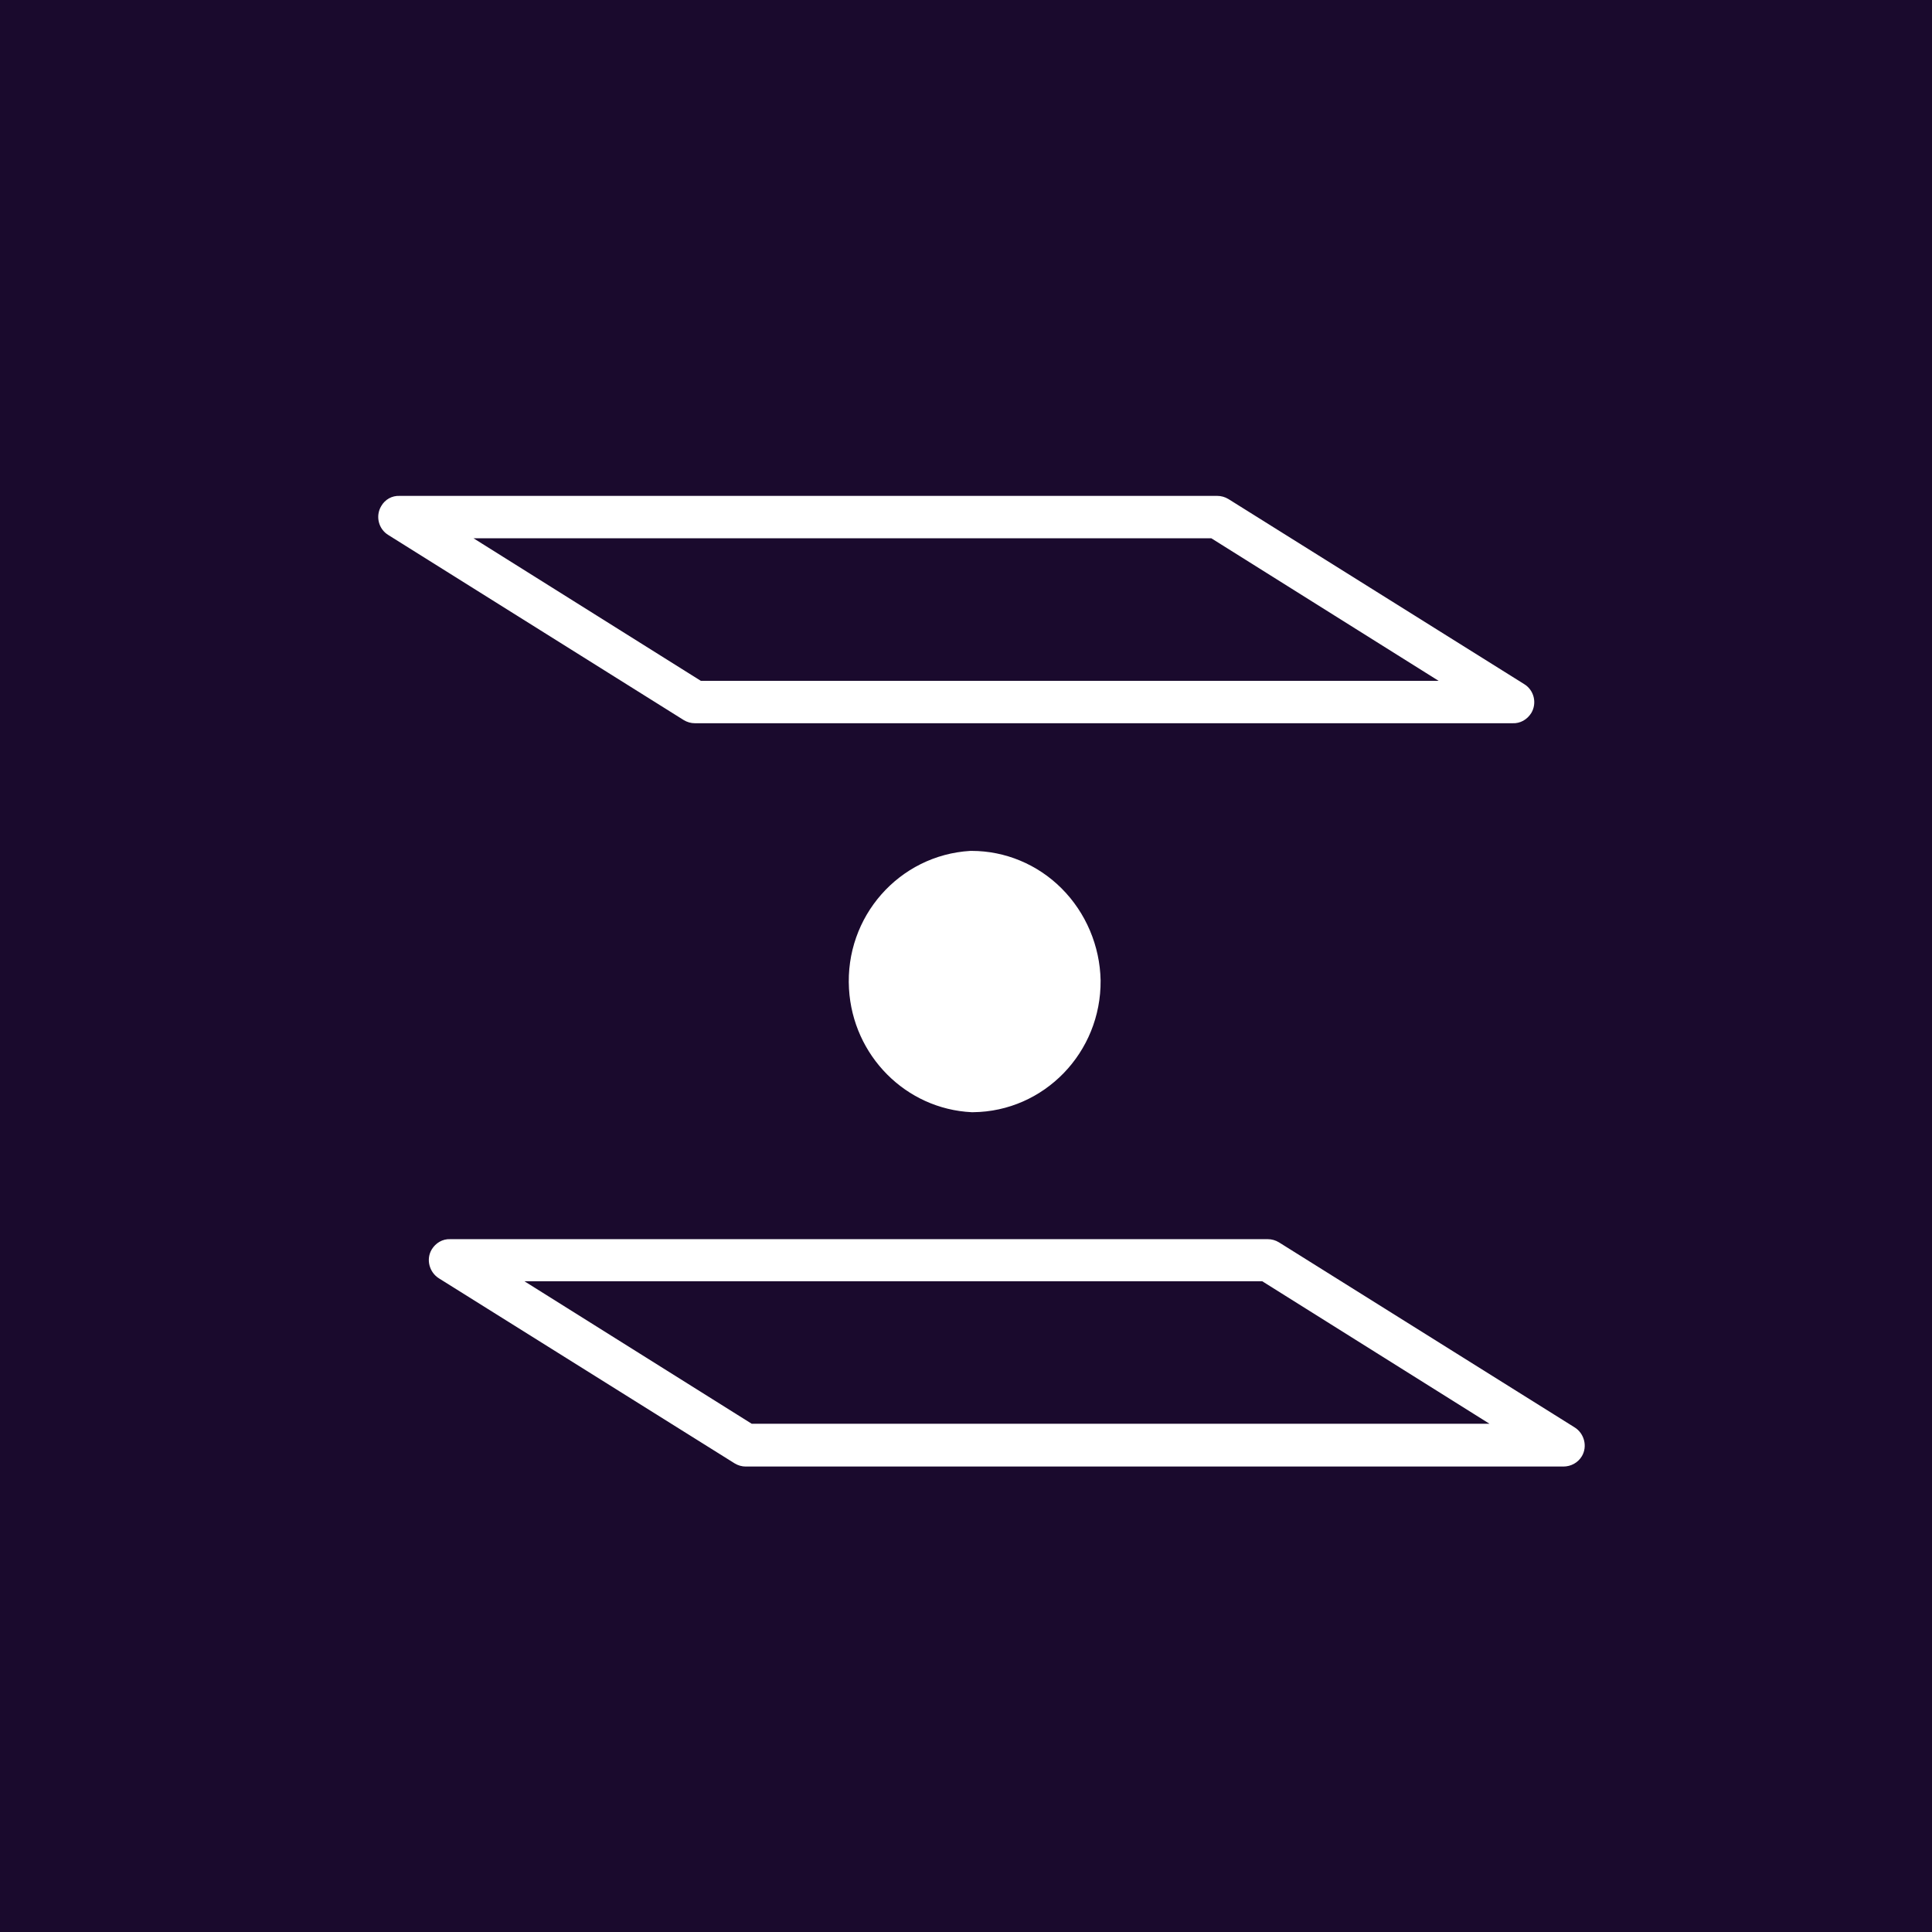
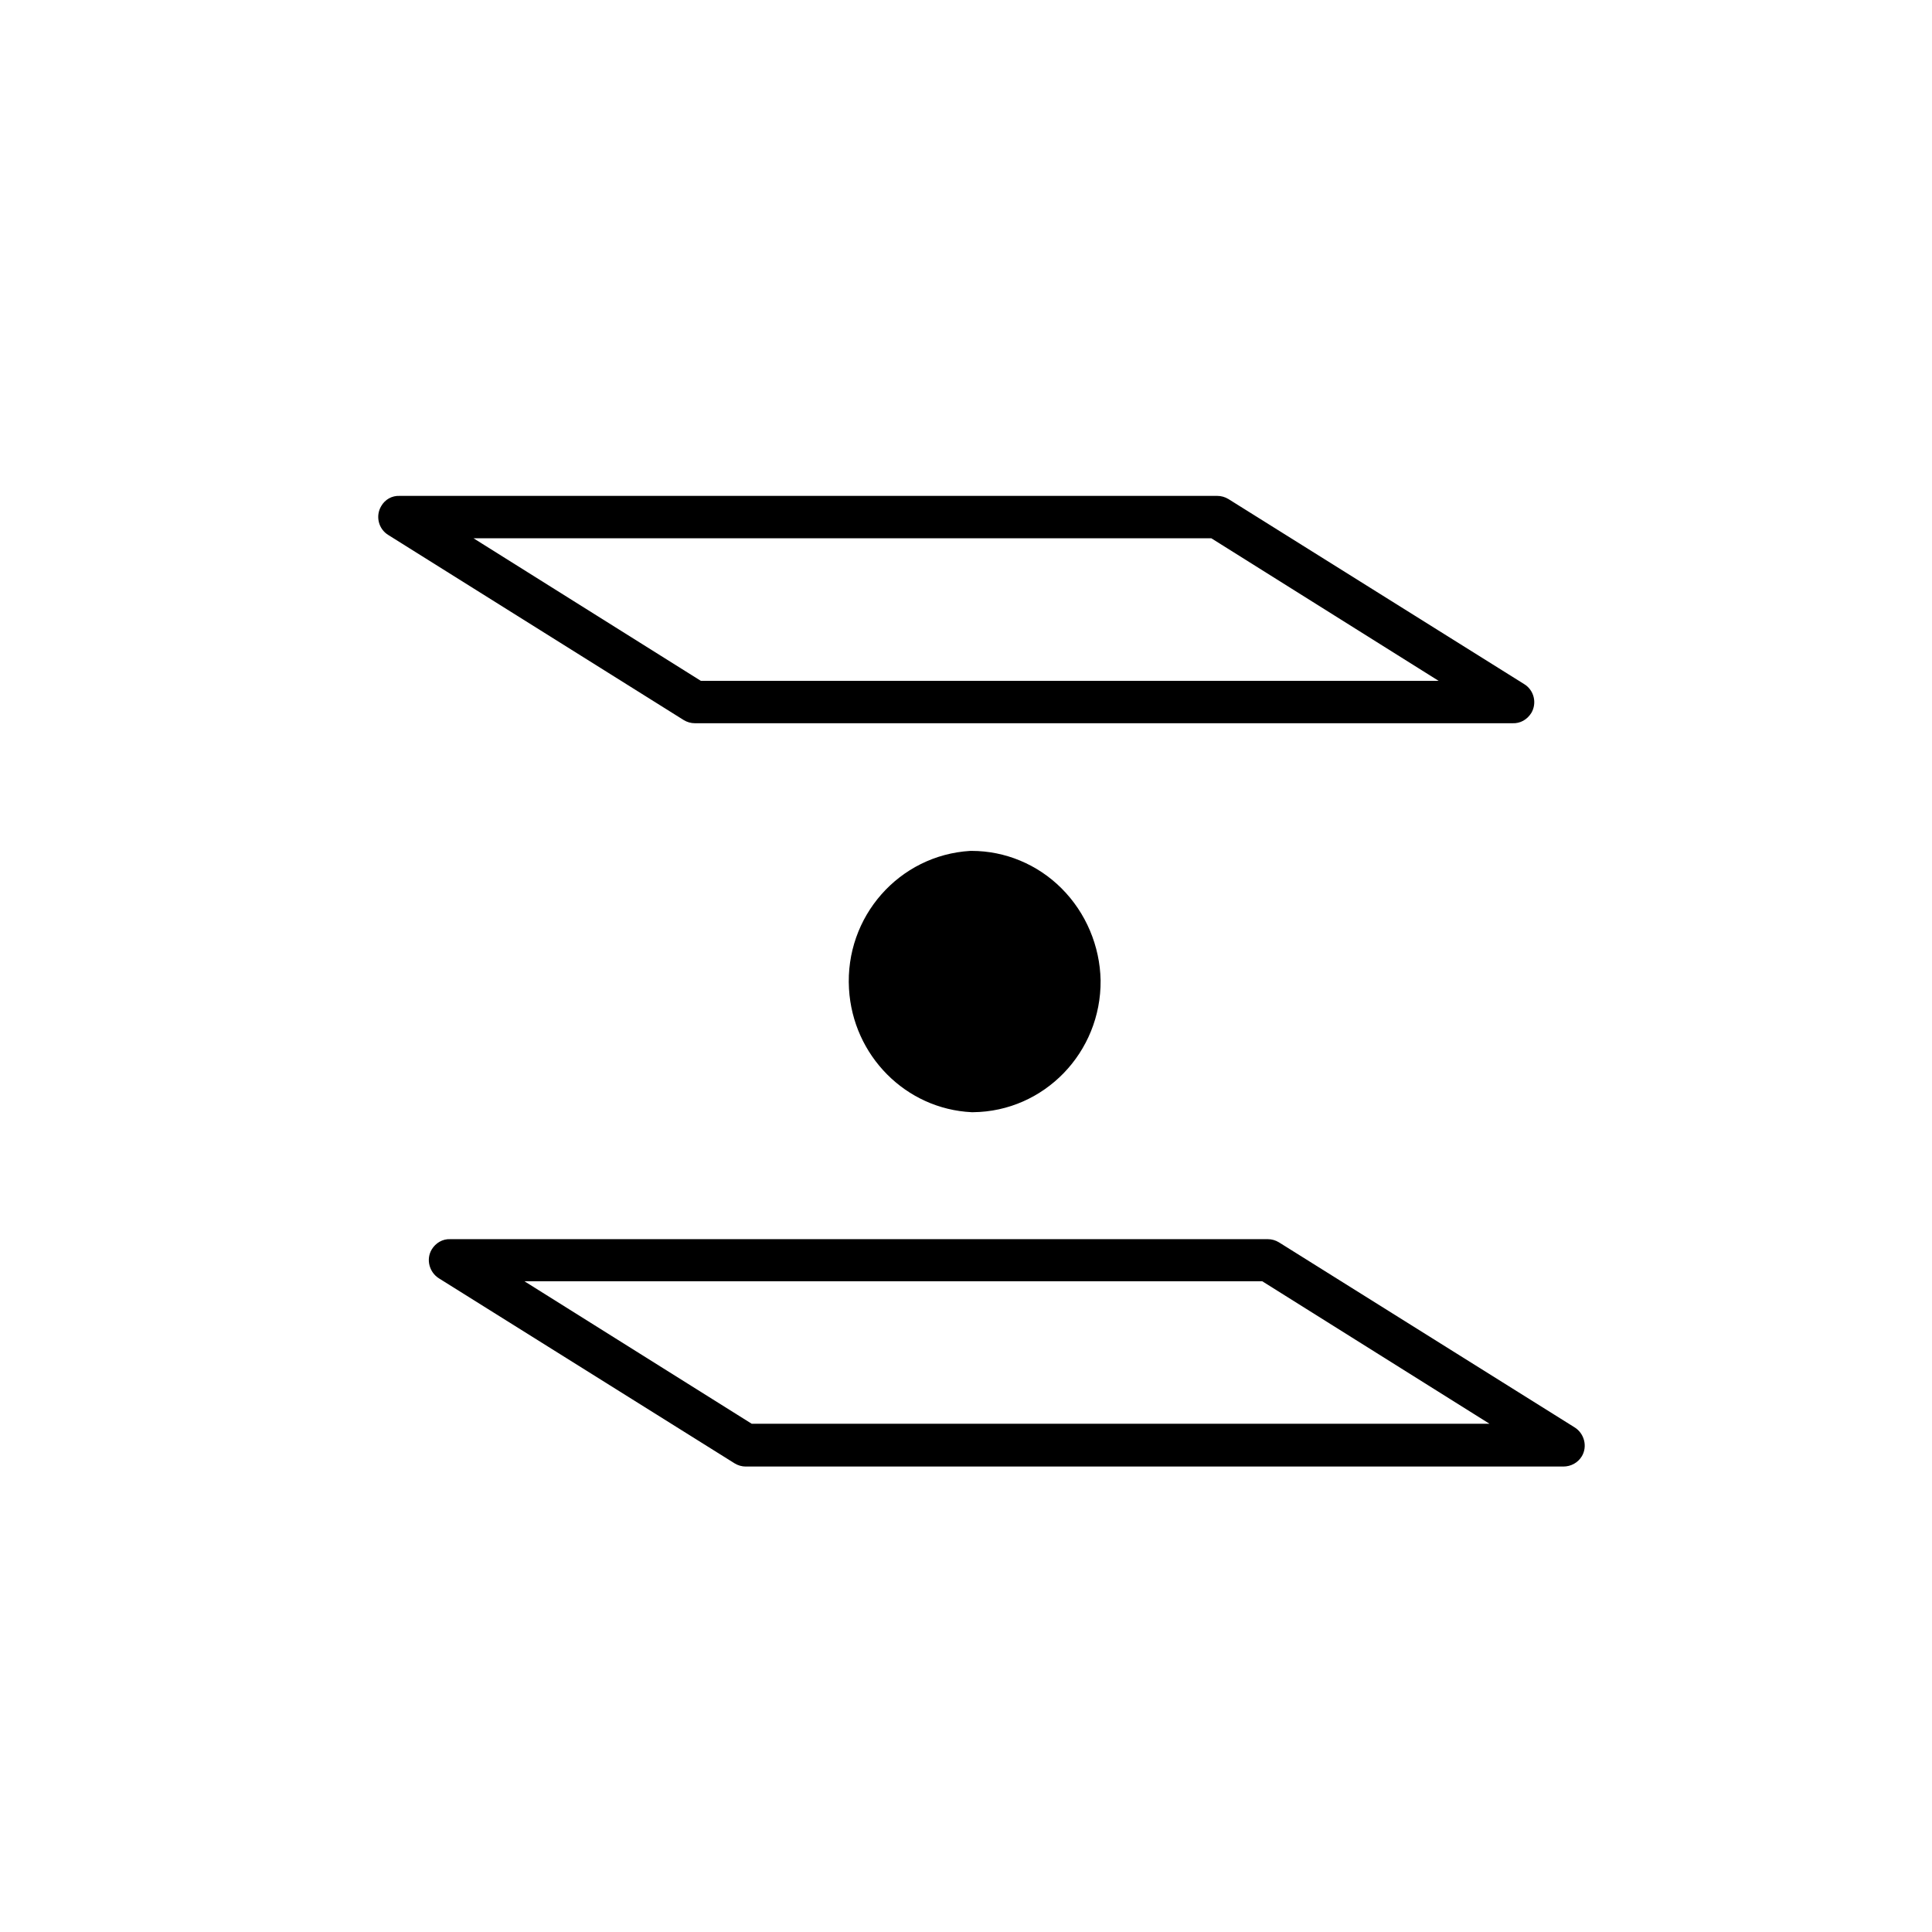
<svg xmlns="http://www.w3.org/2000/svg" width="64" height="64" viewBox="0 0 64 64" fill="none">
-   <rect width="64" height="64" fill="#1A0A2D" />
-   <path d="M51.788 48.581H24.704C24.577 48.581 24.45 48.546 24.334 48.475L14.544 42.349C14.221 42.15 14.105 41.716 14.302 41.389C14.429 41.178 14.659 41.037 14.914 41.049H41.998C42.125 41.049 42.252 41.084 42.367 41.154L52.157 47.281C52.481 47.48 52.596 47.913 52.4 48.241C52.273 48.452 52.042 48.581 51.788 48.581ZM24.9 47.163H49.34L41.813 42.443H17.372L24.9 47.163Z" fill="white" />
-   <path d="M50.103 23.958H23.018C22.891 23.958 22.764 23.923 22.649 23.853L12.87 17.727C12.536 17.528 12.432 17.094 12.628 16.766C12.755 16.544 12.986 16.415 13.24 16.427H40.324C40.451 16.427 40.578 16.462 40.694 16.532L50.484 22.658C50.818 22.857 50.922 23.291 50.726 23.619C50.587 23.841 50.357 23.97 50.103 23.958ZM23.215 22.553H47.655L40.128 17.832H15.687L23.215 22.553Z" fill="white" />
-   <path d="M35.166 29.429C34.37 28.632 33.296 28.187 32.188 28.187H32.141C29.786 28.328 27.985 30.366 28.124 32.755C28.251 34.969 30.006 36.738 32.188 36.843H32.234C34.589 36.82 36.482 34.864 36.459 32.474C36.436 31.338 35.974 30.237 35.166 29.429Z" fill="white" />
+   <rect width="64" height="64" fill="white" />
+   <path d="M51.788 48.581H24.704C24.577 48.581 24.45 48.546 24.334 48.475L14.544 42.349C14.221 42.15 14.105 41.716 14.302 41.389C14.429 41.178 14.659 41.037 14.914 41.049H41.998C42.125 41.049 42.252 41.084 42.367 41.154L52.157 47.281C52.481 47.48 52.596 47.913 52.4 48.241C52.273 48.452 52.042 48.581 51.788 48.581ZM24.9 47.163H49.34L41.813 42.443H17.372L24.9 47.163Z" fill="black" />
+   <path d="M50.103 23.958H23.018C22.891 23.958 22.764 23.923 22.649 23.853L12.87 17.727C12.536 17.528 12.432 17.094 12.628 16.766C12.755 16.544 12.986 16.415 13.24 16.427H40.324C40.451 16.427 40.578 16.462 40.694 16.532L50.484 22.658C50.818 22.857 50.922 23.291 50.726 23.619C50.587 23.841 50.357 23.97 50.103 23.958ZM23.215 22.553H47.655L40.128 17.832H15.687L23.215 22.553Z" fill="black" />
+   <path d="M35.166 29.429C34.37 28.632 33.296 28.187 32.188 28.187H32.141C29.786 28.328 27.985 30.366 28.124 32.755C28.251 34.969 30.006 36.738 32.188 36.843H32.234C34.589 36.82 36.482 34.864 36.459 32.474C36.436 31.338 35.974 30.237 35.166 29.429Z" fill="black" />
</svg>
